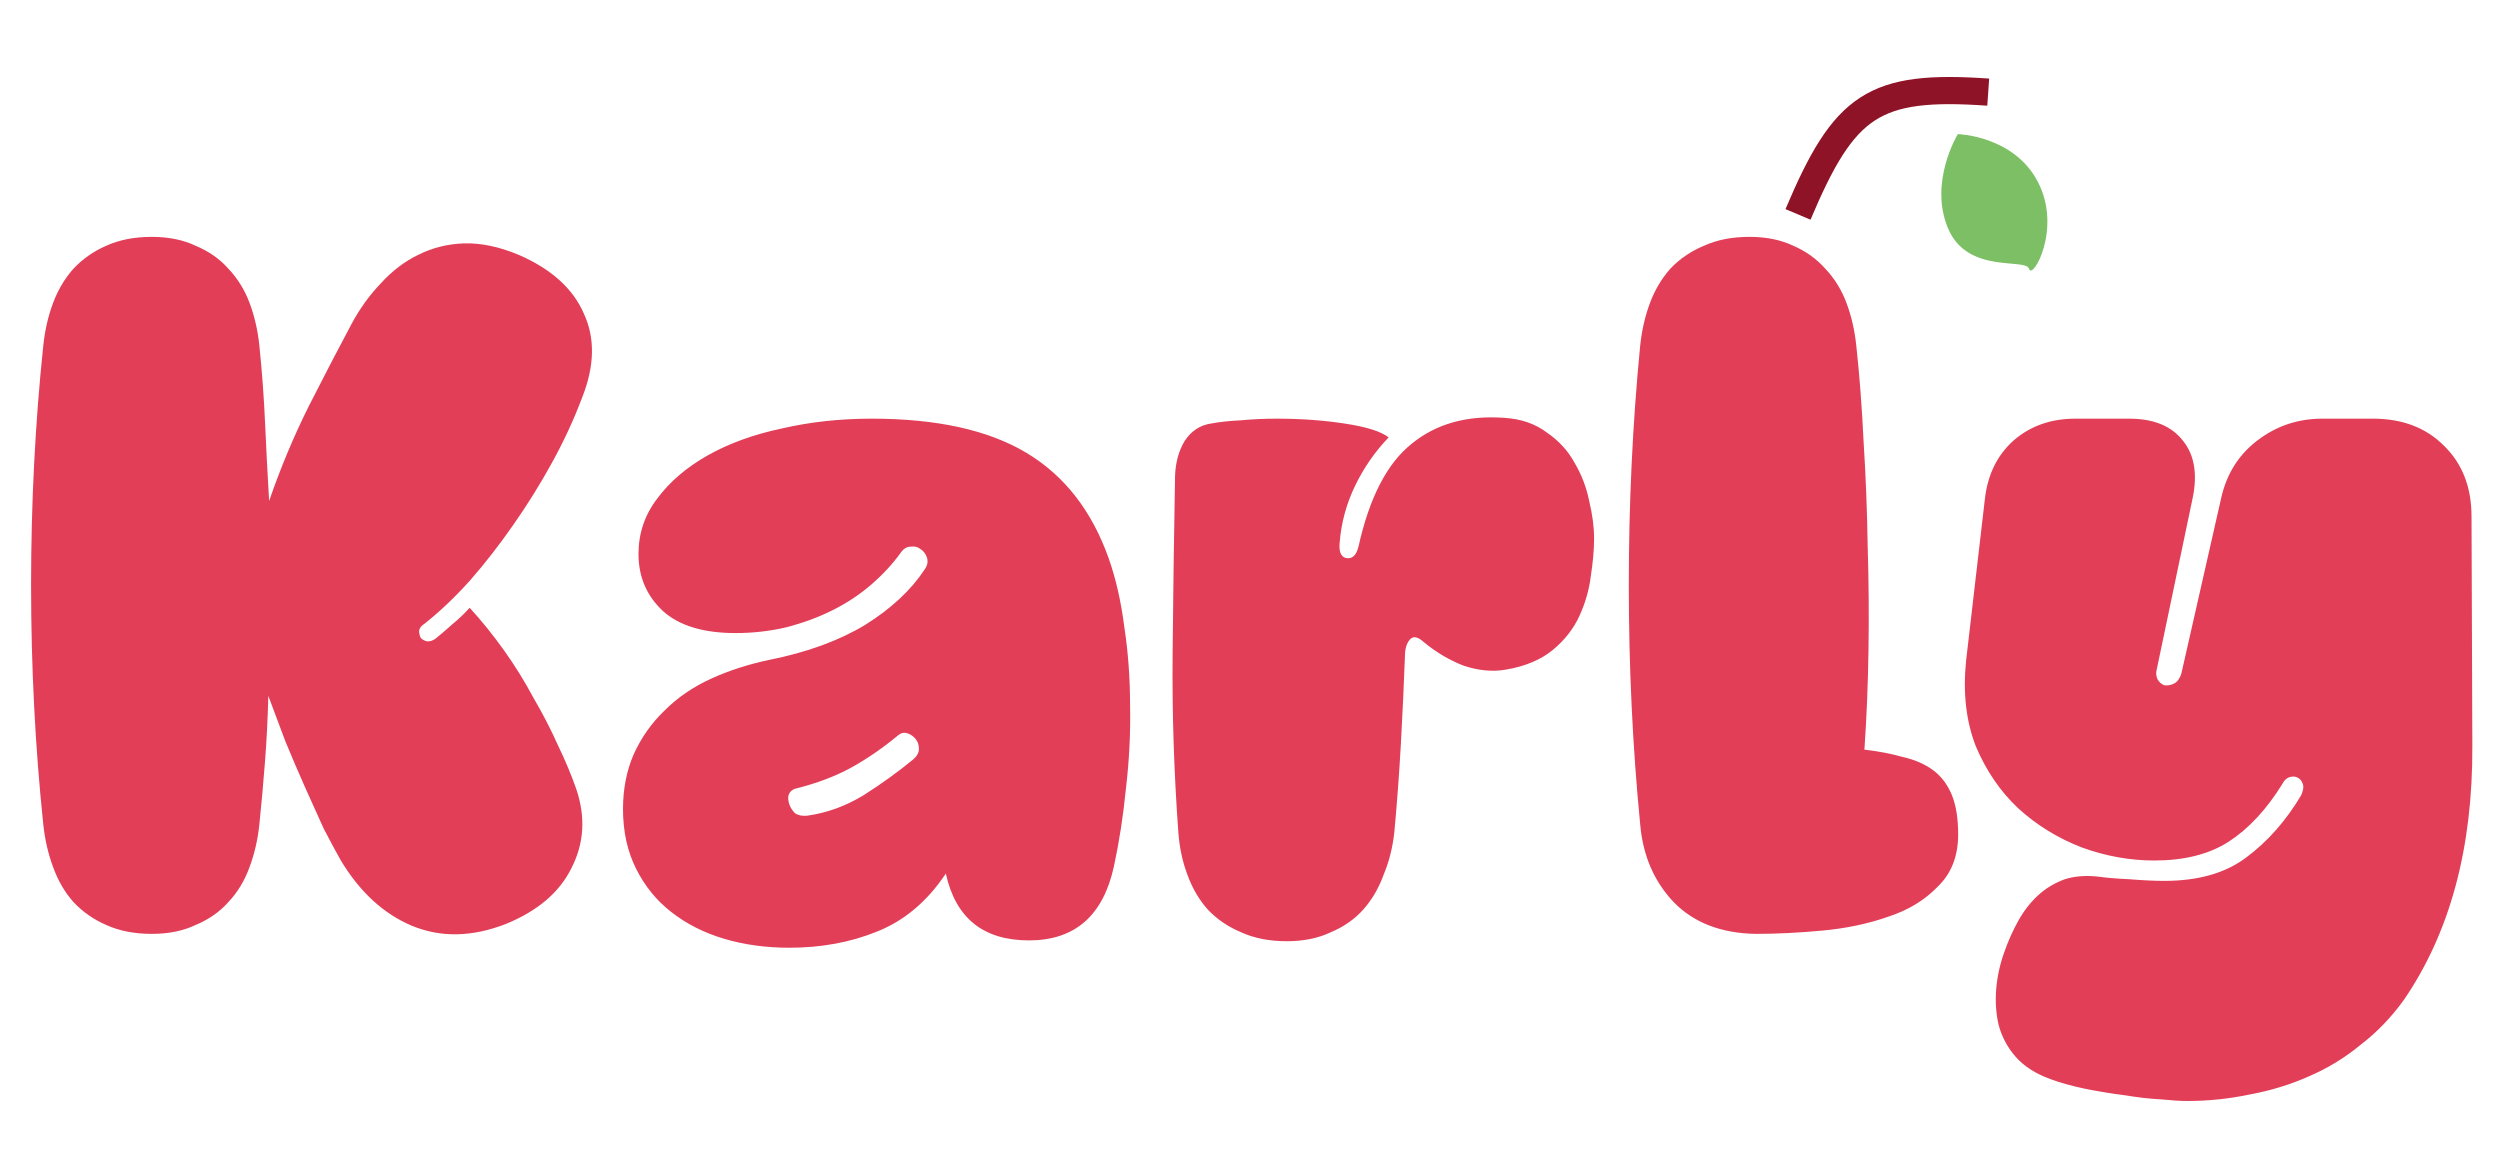
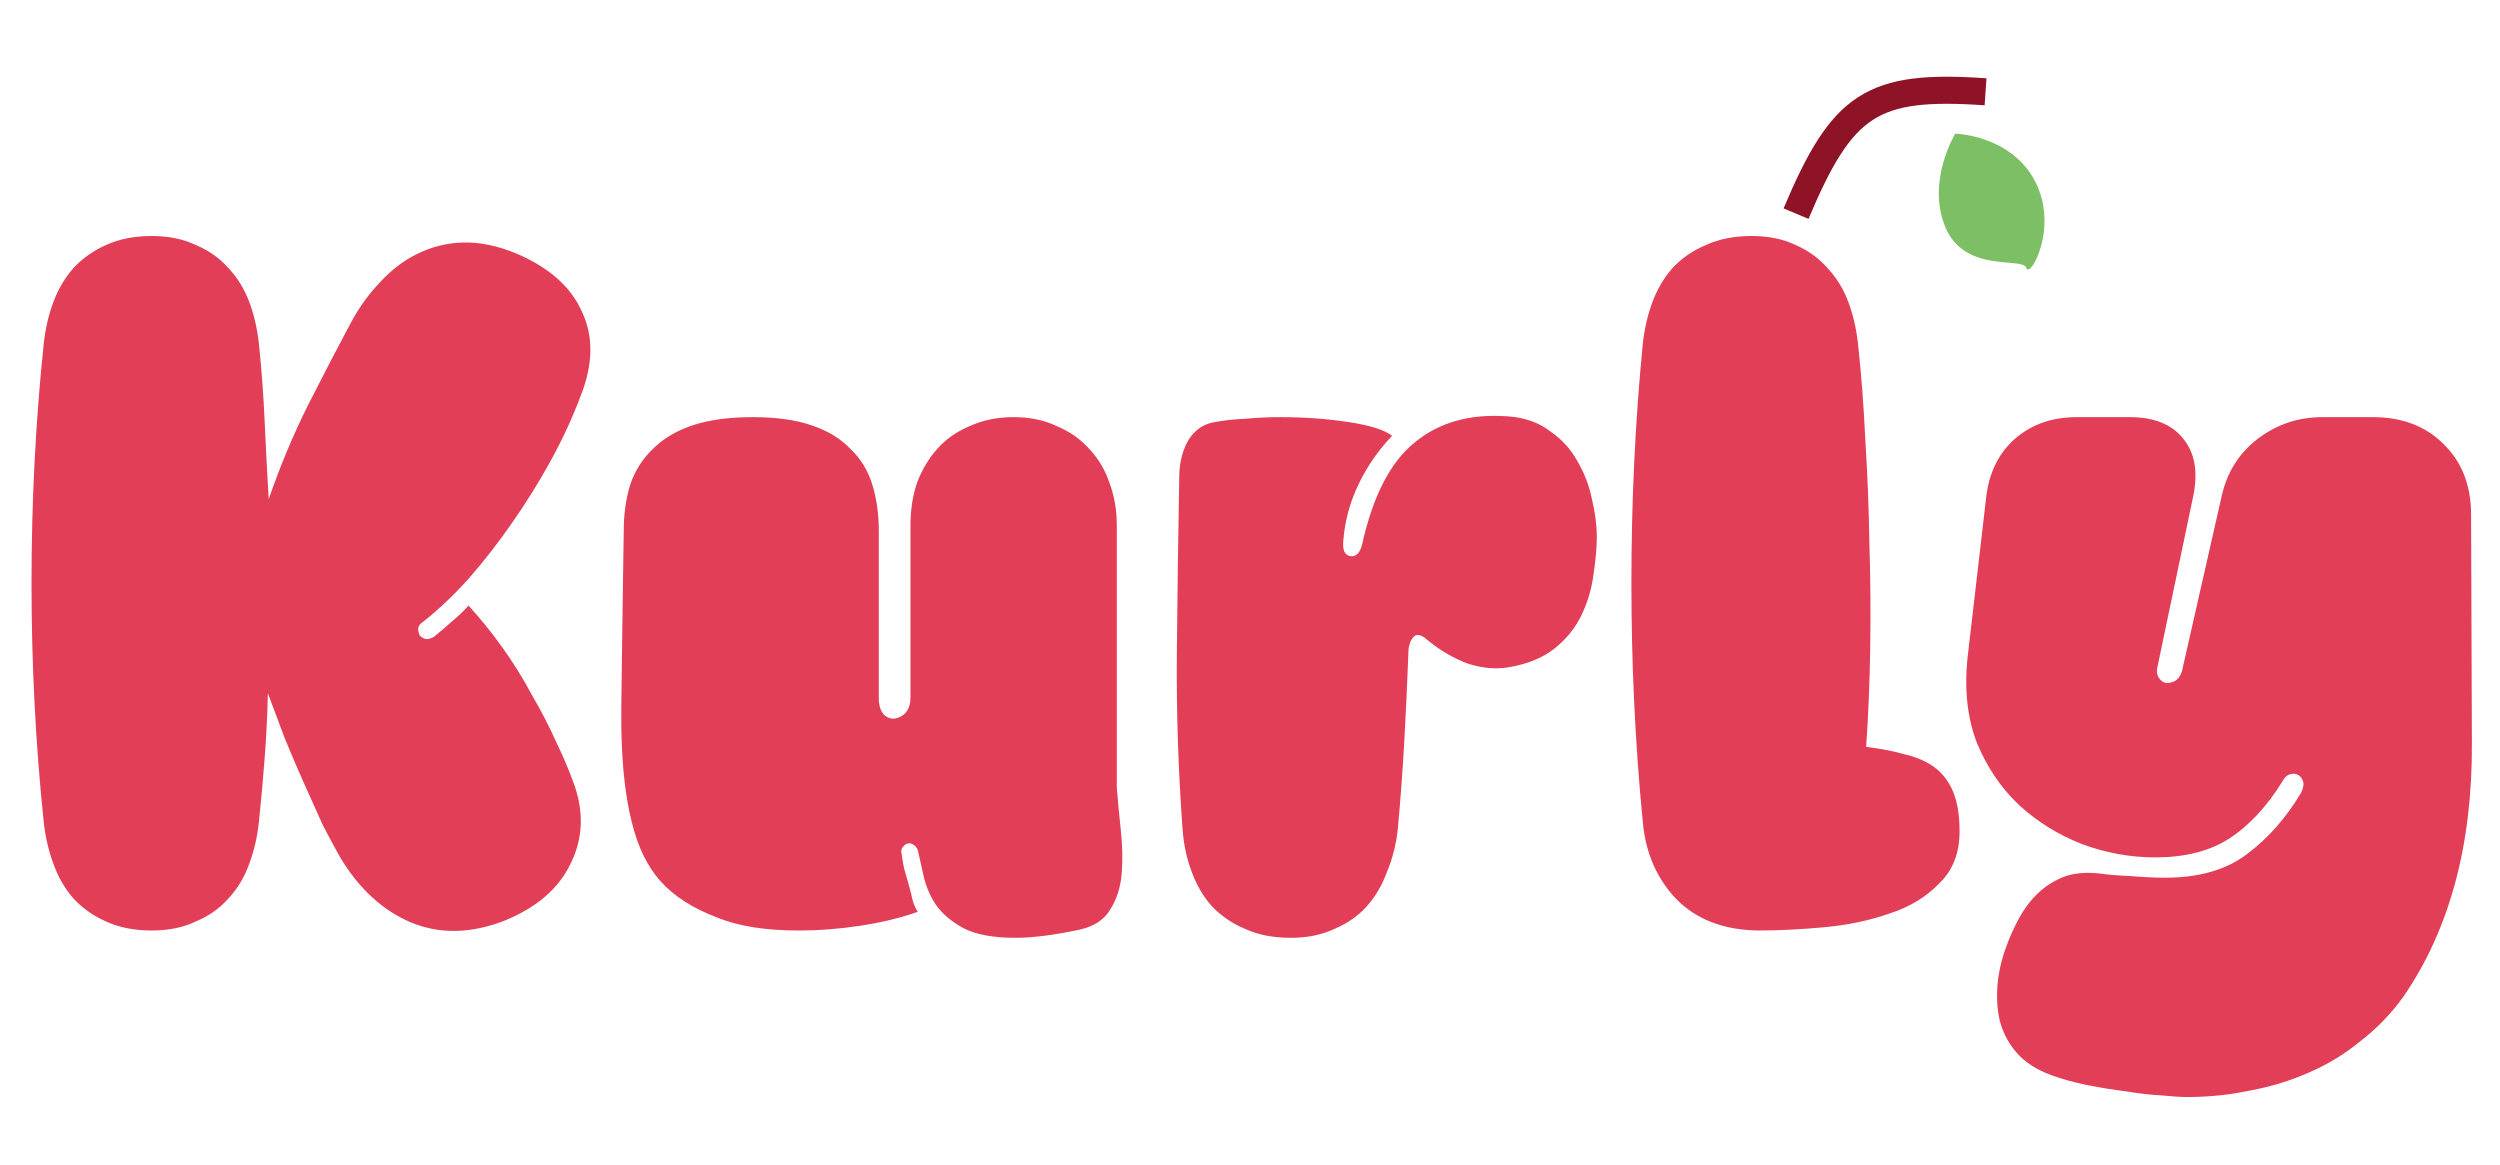
- <svg xmlns="http://www.w3.org/2000/svg" width="552" height="258" viewBox="0 0 552 258" fill="none">
-   <path d="M59.243 153.64C59.123 158.56 58.883 163.36 58.523 168.04C58.163 172.72 57.743 177.4 57.263 182.08C56.903 185.44 56.183 188.56 55.103 191.44C54.023 194.44 52.463 197.02 50.423 199.18C48.503 201.34 46.103 203.02 43.223 204.22C40.463 205.54 37.223 206.2 33.503 206.2C29.663 206.2 26.303 205.54 23.423 204.22C20.663 203.02 18.263 201.34 16.223 199.18C14.303 197.02 12.803 194.44 11.723 191.44C10.643 188.56 9.923 185.44 9.563 182.08C7.763 164.92 6.863 147.28 6.863 129.16C6.863 111.04 7.763 93.4 9.563 76.24C9.923 72.88 10.643 69.76 11.723 66.88C12.803 64 14.303 61.48 16.223 59.32C18.263 57.16 20.663 55.48 23.423 54.28C26.303 52.96 29.663 52.3 33.503 52.3C37.223 52.3 40.463 52.96 43.223 54.28C46.103 55.48 48.503 57.16 50.423 59.32C52.463 61.48 54.023 64 55.103 66.88C56.183 69.76 56.903 72.88 57.263 76.24C57.863 82.12 58.283 87.82 58.523 93.34C58.763 98.74 59.063 104.5 59.423 110.62C61.943 103.3 64.883 96.28 68.243 89.56C71.723 82.72 74.843 76.72 77.603 71.56C79.403 68.2 81.563 65.2 84.083 62.56C86.603 59.8 89.363 57.7 92.363 56.26C95.483 54.7 98.843 53.86 102.443 53.74C106.163 53.62 110.183 54.46 114.503 56.26C121.703 59.38 126.503 63.7 128.903 69.22C131.423 74.62 131.303 80.8 128.543 87.76C126.743 92.56 124.523 97.36 121.883 102.16C119.243 106.96 116.363 111.58 113.243 116.02C110.243 120.34 107.063 124.42 103.703 128.26C100.343 131.98 96.983 135.16 93.623 137.8C93.023 138.16 92.663 138.64 92.543 139.24C92.543 139.84 92.663 140.38 92.903 140.86C93.263 141.22 93.683 141.46 94.163 141.58C94.763 141.7 95.423 141.52 96.143 141.04C97.463 139.96 98.723 138.88 99.923 137.8C101.243 136.72 102.503 135.52 103.703 134.2C106.343 137.08 108.863 140.2 111.263 143.56C113.663 146.92 115.823 150.4 117.743 154C119.783 157.48 121.583 160.96 123.143 164.44C124.823 167.92 126.203 171.22 127.283 174.34C129.323 180.46 128.963 186.22 126.203 191.62C123.563 197.02 118.703 201.16 111.623 204.04C104.183 206.92 97.283 207.04 90.923 204.4C84.683 201.76 79.463 196.96 75.263 190C74.183 188.08 72.923 185.74 71.483 182.98C70.163 180.1 68.783 177.04 67.343 173.8C65.903 170.56 64.463 167.2 63.023 163.72C61.703 160.24 60.443 156.88 59.243 153.64ZM208.84 192.88C204.76 199 199.72 203.26 193.72 205.66C187.84 208.06 181.36 209.26 174.28 209.26C169.12 209.26 164.32 208.6 159.88 207.28C155.44 205.96 151.54 203.98 148.18 201.34C144.94 198.82 142.36 195.64 140.44 191.8C138.52 187.96 137.56 183.58 137.56 178.66C137.56 174.22 138.34 170.2 139.9 166.6C141.58 162.88 143.86 159.64 146.74 156.88C149.62 154 153.04 151.66 157 149.86C160.96 148.06 165.22 146.68 169.78 145.72C178.18 144.04 185.26 141.46 191.02 137.98C196.78 134.38 201.16 130.3 204.16 125.74C204.76 124.9 204.94 124.06 204.7 123.22C204.46 122.38 203.98 121.72 203.26 121.24C202.66 120.76 201.94 120.58 201.1 120.7C200.26 120.7 199.54 121.12 198.94 121.96C197.14 124.48 194.92 126.88 192.28 129.16C189.76 131.32 186.94 133.18 183.82 134.74C180.7 136.3 177.28 137.56 173.56 138.52C169.96 139.36 166.24 139.78 162.4 139.78C155.32 139.78 149.98 138.16 146.38 134.92C142.78 131.56 140.98 127.36 140.98 122.32C140.98 117.76 142.36 113.68 145.12 110.08C147.88 106.36 151.6 103.18 156.28 100.54C160.96 97.9 166.42 95.92 172.66 94.6C178.9 93.16 185.5 92.44 192.46 92.44C206.86 92.44 218.26 94.96 226.66 100C235.06 105.04 241.12 112.84 244.84 123.4C246.4 127.84 247.54 132.88 248.26 138.52C249.1 144.04 249.52 149.8 249.52 155.8C249.64 161.8 249.34 167.86 248.62 173.98C248.02 180.1 247.12 185.92 245.92 191.44C243.52 202.24 237.28 207.64 227.2 207.64C217.12 207.64 211 202.72 208.84 192.88ZM178.24 180.1C182.56 179.5 186.7 178 190.66 175.6C194.62 173.08 198.28 170.44 201.64 167.68C202.48 166.96 202.9 166.18 202.9 165.34C202.9 164.5 202.66 163.78 202.18 163.18C201.7 162.58 201.1 162.16 200.38 161.92C199.66 161.68 199 161.8 198.4 162.28C194.92 165.16 191.44 167.56 187.96 169.48C184.48 171.4 180.34 172.96 175.54 174.16C174.82 174.4 174.34 174.88 174.1 175.6C173.98 176.2 174.04 176.86 174.28 177.58C174.52 178.3 174.94 178.96 175.54 179.56C176.26 180.04 177.16 180.22 178.24 180.1ZM306.613 96.58C303.613 99.7 301.153 103.24 299.233 107.2C297.313 111.16 296.173 115.3 295.813 119.62C295.573 121.78 296.053 122.98 297.253 123.22C298.573 123.46 299.473 122.62 299.953 120.7C302.353 109.9 306.253 102.34 311.653 98.02C317.053 93.58 323.893 91.66 332.173 92.26C335.893 92.5 339.013 93.58 341.533 95.5C344.173 97.3 346.213 99.52 347.653 102.16C349.213 104.8 350.293 107.62 350.893 110.62C351.613 113.62 351.973 116.38 351.973 118.9C351.973 121.3 351.733 124.06 351.253 127.18C350.893 130.18 350.053 133.12 348.733 136C347.413 138.88 345.433 141.4 342.793 143.56C340.153 145.72 336.673 147.16 332.353 147.88C329.473 148.36 326.413 148.06 323.173 146.98C320.053 145.78 317.113 144.04 314.353 141.76C313.033 140.56 312.013 140.38 311.293 141.22C310.573 142.06 310.213 143.26 310.213 144.82C309.973 151.3 309.673 157.78 309.313 164.26C308.953 170.74 308.473 177.22 307.873 183.7C307.513 187.06 306.733 190.18 305.533 193.06C304.453 196.06 302.953 198.64 301.033 200.8C299.113 202.96 296.713 204.64 293.833 205.84C291.073 207.16 287.833 207.82 284.113 207.82C280.273 207.82 276.913 207.16 274.033 205.84C271.153 204.64 268.693 202.96 266.653 200.8C264.733 198.64 263.233 196.06 262.153 193.06C261.073 190.18 260.413 187.06 260.173 183.7C259.213 170.5 258.793 157.42 258.913 144.46C259.033 131.38 259.213 118.24 259.453 105.04C259.573 102.04 260.293 99.46 261.613 97.3C263.053 95.14 264.973 93.88 267.373 93.52C269.293 93.16 271.513 92.92 274.033 92.8C276.553 92.56 279.193 92.44 281.953 92.44C287.233 92.44 292.213 92.8 296.893 93.52C301.693 94.24 304.933 95.26 306.613 96.58ZM411.66 165.52C414.78 165.88 417.6 166.42 420.12 167.14C422.76 167.74 424.98 168.7 426.78 170.02C428.58 171.34 429.96 173.14 430.92 175.42C431.88 177.7 432.36 180.64 432.36 184.24C432.36 189.04 430.86 192.88 427.86 195.76C424.98 198.76 421.32 200.98 416.88 202.42C412.44 203.98 407.58 205 402.3 205.48C397.14 205.96 392.28 206.2 387.72 206.2C380.04 206.08 373.98 203.74 369.54 199.18C365.22 194.62 362.76 188.92 362.16 182.08C360.48 164.92 359.64 147.28 359.64 129.16C359.64 111.04 360.48 93.4 362.16 76.24C362.52 72.88 363.24 69.76 364.32 66.88C365.4 64 366.9 61.48 368.82 59.32C370.86 57.16 373.32 55.48 376.2 54.28C379.08 52.96 382.44 52.3 386.28 52.3C390 52.3 393.24 52.96 396 54.28C398.76 55.48 401.1 57.16 403.02 59.32C405.06 61.48 406.62 64 407.7 66.88C408.78 69.76 409.5 72.88 409.86 76.24C410.58 82.84 411.12 89.92 411.48 97.48C411.96 105.04 412.26 112.72 412.38 120.52C412.62 128.32 412.68 136.06 412.56 143.74C412.44 151.42 412.14 158.68 411.66 165.52ZM508.092 175.6C508.572 174.52 508.692 173.68 508.452 173.08C508.212 172.36 507.792 171.88 507.192 171.64C506.712 171.4 506.112 171.4 505.392 171.64C504.792 171.88 504.312 172.36 503.952 173.08C500.472 178.72 496.512 182.98 492.072 185.86C487.752 188.62 482.292 190 475.692 190C470.292 190 464.952 189.04 459.672 187.12C454.392 185.08 449.712 182.2 445.632 178.48C441.672 174.76 438.552 170.2 436.272 164.8C434.112 159.28 433.392 152.98 434.112 145.9L438.252 110.26C438.852 104.86 440.952 100.54 444.552 97.3C448.272 94.06 452.832 92.44 458.232 92.44H470.112C475.512 92.44 479.472 94.06 481.992 97.3C484.512 100.42 485.232 104.62 484.152 109.9L476.232 147.7C475.992 148.54 476.052 149.32 476.412 150.04C476.772 150.64 477.252 151.06 477.852 151.3C478.572 151.42 479.292 151.3 480.012 150.94C480.732 150.58 481.272 149.86 481.632 148.78L490.452 109.9C491.652 104.62 494.292 100.42 498.372 97.3C502.572 94.06 507.372 92.44 512.772 92.44H523.932C530.412 92.44 535.632 94.42 539.592 98.38C543.672 102.34 545.712 107.56 545.712 114.04L545.892 164.62C546.012 187.18 540.972 205.9 530.772 220.78C528.012 224.62 524.832 227.92 521.232 230.68C517.752 233.56 513.912 235.9 509.712 237.7C505.632 239.5 501.312 240.82 496.752 241.66C492.192 242.62 487.572 243.1 482.892 243.1C481.452 243.1 479.532 242.98 477.132 242.74C474.732 242.62 472.092 242.32 469.212 241.84C466.332 241.48 463.392 241 460.392 240.4C457.512 239.8 454.932 239.08 452.652 238.24C449.412 237.04 446.892 235.42 445.092 233.38C443.292 231.34 442.032 229 441.312 226.36C440.712 223.84 440.532 221.14 440.772 218.26C441.012 215.5 441.612 212.8 442.572 210.16C443.412 207.76 444.432 205.48 445.632 203.32C446.832 201.16 448.272 199.3 449.952 197.74C451.632 196.18 453.612 194.98 455.892 194.14C458.172 193.42 460.752 193.24 463.632 193.6C465.312 193.84 467.532 194.02 470.292 194.14C473.172 194.38 475.692 194.5 477.852 194.5C485.412 194.5 491.472 192.76 496.032 189.28C500.712 185.8 504.732 181.24 508.092 175.6Z" fill="#E23E57" />
-   <path d="M397 47.342C407.268 23.015 413.737 18.585 439 20.342" stroke="#8F1326" stroke-width="6" />
-   <path d="M430.128 50.423C425.811 40.192 432.29 29.615 432.29 29.615C432.29 29.615 444.731 29.929 450.016 40.261C455.301 50.594 448.746 61.897 448.03 59.377C447.314 56.856 434.445 60.655 430.128 50.423Z" fill="#7CBF64" />
+ <svg xmlns="http://www.w3.org/2000/svg" width="554" height="258" viewBox="0 0 554 258" fill="none">
+   <path d="M59.364 153.64C59.245 158.56 59.005 163.36 58.645 168.04C58.285 172.72 57.864 177.4 57.385 182.08C57.025 185.44 56.304 188.56 55.224 191.44C54.145 194.44 52.584 197.02 50.544 199.18C48.624 201.34 46.224 203.02 43.344 204.22C40.584 205.54 37.344 206.2 33.624 206.2C29.785 206.2 26.424 205.54 23.544 204.22C20.785 203.02 18.384 201.34 16.345 199.18C14.425 197.02 12.925 194.44 11.845 191.44C10.764 188.56 10.044 185.44 9.685 182.08C7.885 164.92 6.985 147.28 6.985 129.16C6.985 111.04 7.885 93.4 9.685 76.24C10.044 72.88 10.764 69.76 11.845 66.88C12.925 64 14.425 61.48 16.345 59.32C18.384 57.16 20.785 55.48 23.544 54.28C26.424 52.96 29.785 52.3 33.624 52.3C37.344 52.3 40.584 52.96 43.344 54.28C46.224 55.48 48.624 57.16 50.544 59.32C52.584 61.48 54.145 64 55.224 66.88C56.304 69.76 57.025 72.88 57.385 76.24C57.984 82.12 58.404 87.82 58.645 93.34C58.885 98.74 59.184 104.5 59.544 110.62C62.065 103.3 65.004 96.28 68.365 89.56C71.844 82.72 74.965 76.72 77.725 71.56C79.525 68.2 81.684 65.2 84.204 62.56C86.725 59.8 89.484 57.7 92.484 56.26C95.605 54.7 98.965 53.86 102.565 53.74C106.285 53.62 110.305 54.46 114.625 56.26C121.825 59.38 126.625 63.7 129.025 69.22C131.545 74.62 131.425 80.8 128.665 87.76C126.865 92.56 124.645 97.36 122.005 102.16C119.365 106.96 116.485 111.58 113.365 116.02C110.365 120.34 107.185 124.42 103.825 128.26C100.465 131.98 97.105 135.16 93.745 137.8C93.144 138.16 92.784 138.64 92.665 139.24C92.665 139.84 92.784 140.38 93.025 140.86C93.385 141.22 93.805 141.46 94.284 141.58C94.885 141.7 95.544 141.52 96.264 141.04C97.585 139.96 98.844 138.88 100.045 137.8C101.365 136.72 102.625 135.52 103.825 134.2C106.465 137.08 108.985 140.2 111.385 143.56C113.785 146.92 115.945 150.4 117.865 154C119.905 157.48 121.705 160.96 123.265 164.44C124.945 167.92 126.325 171.22 127.405 174.34C129.445 180.46 129.085 186.22 126.325 191.62C123.685 197.02 118.825 201.16 111.745 204.04C104.305 206.92 97.404 207.04 91.044 204.4C84.805 201.76 79.585 196.96 75.385 190C74.305 188.08 73.044 185.74 71.605 182.98C70.284 180.1 68.904 177.04 67.465 173.8C66.025 170.56 64.585 167.2 63.145 163.72C61.825 160.24 60.565 156.88 59.364 153.64ZM203.381 202.06C199.661 203.38 195.461 204.4 190.781 205.12C186.101 205.84 181.481 206.2 176.921 206.2C169.601 206.2 163.601 205.24 158.921 203.32C153.521 201.28 149.321 198.58 146.321 195.22C143.441 191.98 141.341 187.66 140.021 182.26C138.341 175.66 137.561 167.2 137.681 156.88C137.801 146.44 137.981 133.36 138.221 117.64C138.221 113.92 138.701 110.5 139.661 107.38C140.741 104.26 142.421 101.62 144.701 99.46C146.981 97.18 149.921 95.44 153.521 94.24C157.121 93.04 161.561 92.44 166.841 92.44C172.001 92.44 176.321 93.04 179.801 94.24C183.401 95.44 186.281 97.18 188.441 99.46C190.721 101.62 192.341 104.26 193.301 107.38C194.261 110.5 194.741 113.92 194.741 117.64V155.26C194.861 156.7 195.281 157.78 196.001 158.5C196.721 159.1 197.501 159.34 198.341 159.22C199.181 159.1 199.961 158.68 200.681 157.96C201.401 157.12 201.761 155.98 201.761 154.54V116.38C201.761 113.02 202.241 109.9 203.201 107.02C204.281 104.14 205.781 101.62 207.701 99.46C209.621 97.3 212.021 95.62 214.901 94.42C217.781 93.1 221.021 92.44 224.621 92.44C228.221 92.44 231.401 93.1 234.161 94.42C237.041 95.62 239.441 97.3 241.361 99.46C243.401 101.62 244.901 104.14 245.861 107.02C246.941 109.9 247.481 113.02 247.481 116.38V174.52C247.721 177.52 248.021 180.7 248.381 184.06C248.741 187.42 248.801 190.6 248.561 193.6C248.321 196.6 247.481 199.24 246.041 201.52C244.721 203.8 242.441 205.3 239.201 206.02C233.561 207.22 228.821 207.82 224.981 207.82C220.061 207.82 216.221 207.1 213.461 205.66C210.821 204.22 208.781 202.48 207.341 200.44C206.021 198.4 205.121 196.24 204.641 193.96C204.161 191.8 203.741 189.94 203.381 188.38C203.141 187.78 202.781 187.36 202.301 187.12C201.941 186.88 201.521 186.82 201.041 186.94C200.681 187.06 200.321 187.36 199.961 187.84C199.721 188.2 199.661 188.62 199.781 189.1C199.901 190.06 200.081 191.14 200.321 192.34C200.681 193.66 201.041 194.92 201.401 196.12C201.761 197.44 202.061 198.64 202.301 199.72C202.661 200.8 203.021 201.58 203.381 202.06ZM308.492 96.58C305.492 99.7 303.032 103.24 301.112 107.2C299.192 111.16 298.052 115.3 297.692 119.62C297.452 121.78 297.932 122.98 299.132 123.22C300.452 123.46 301.352 122.62 301.832 120.7C304.232 109.9 308.132 102.34 313.532 98.02C318.932 93.58 325.772 91.66 334.052 92.26C337.772 92.5 340.892 93.58 343.412 95.5C346.052 97.3 348.092 99.52 349.532 102.16C351.092 104.8 352.172 107.62 352.772 110.62C353.492 113.62 353.852 116.38 353.852 118.9C353.852 121.3 353.612 124.06 353.132 127.18C352.772 130.18 351.932 133.12 350.612 136C349.292 138.88 347.312 141.4 344.672 143.56C342.032 145.72 338.552 147.16 334.232 147.88C331.352 148.36 328.292 148.06 325.052 146.98C321.932 145.78 318.992 144.04 316.232 141.76C314.912 140.56 313.892 140.38 313.172 141.22C312.452 142.06 312.092 143.26 312.092 144.82C311.852 151.3 311.552 157.78 311.192 164.26C310.832 170.74 310.352 177.22 309.752 183.7C309.392 187.06 308.612 190.18 307.412 193.06C306.332 196.06 304.832 198.64 302.912 200.8C300.992 202.96 298.592 204.64 295.712 205.84C292.952 207.16 289.712 207.82 285.992 207.82C282.152 207.82 278.792 207.16 275.912 205.84C273.032 204.64 270.572 202.96 268.532 200.8C266.612 198.64 265.112 196.06 264.032 193.06C262.952 190.18 262.292 187.06 262.052 183.7C261.092 170.5 260.672 157.42 260.792 144.46C260.912 131.38 261.092 118.24 261.332 105.04C261.452 102.04 262.172 99.46 263.492 97.3C264.932 95.14 266.852 93.88 269.252 93.52C271.172 93.16 273.392 92.92 275.912 92.8C278.432 92.56 281.072 92.44 283.832 92.44C289.112 92.44 294.092 92.8 298.772 93.52C303.572 94.24 306.812 95.26 308.492 96.58ZM413.538 165.52C416.658 165.88 419.478 166.42 421.998 167.14C424.638 167.74 426.858 168.7 428.658 170.02C430.458 171.34 431.838 173.14 432.798 175.42C433.758 177.7 434.238 180.64 434.238 184.24C434.238 189.04 432.738 192.88 429.738 195.76C426.858 198.76 423.198 200.98 418.758 202.42C414.318 203.98 409.458 205 404.178 205.48C399.018 205.96 394.158 206.2 389.598 206.2C381.918 206.08 375.858 203.74 371.418 199.18C367.098 194.62 364.638 188.92 364.038 182.08C362.358 164.92 361.518 147.28 361.518 129.16C361.518 111.04 362.358 93.4 364.038 76.24C364.398 72.88 365.118 69.76 366.198 66.88C367.278 64 368.778 61.48 370.698 59.32C372.738 57.16 375.198 55.48 378.078 54.28C380.958 52.96 384.318 52.3 388.158 52.3C391.878 52.3 395.118 52.96 397.878 54.28C400.638 55.48 402.978 57.16 404.898 59.32C406.938 61.48 408.498 64 409.578 66.88C410.658 69.76 411.378 72.88 411.738 76.24C412.458 82.84 412.998 89.92 413.358 97.48C413.838 105.04 414.138 112.72 414.258 120.52C414.498 128.32 414.558 136.06 414.438 143.74C414.318 151.42 414.018 158.68 413.538 165.52ZM509.971 175.6C510.451 174.52 510.571 173.68 510.331 173.08C510.091 172.36 509.671 171.88 509.071 171.64C508.591 171.4 507.991 171.4 507.271 171.64C506.671 171.88 506.191 172.36 505.831 173.08C502.351 178.72 498.391 182.98 493.951 185.86C489.631 188.62 484.171 190 477.571 190C472.171 190 466.831 189.04 461.551 187.12C456.271 185.08 451.591 182.2 447.511 178.48C443.551 174.76 440.431 170.2 438.151 164.8C435.991 159.28 435.271 152.98 435.991 145.9L440.131 110.26C440.731 104.86 442.831 100.54 446.431 97.3C450.151 94.06 454.711 92.44 460.111 92.44H471.991C477.391 92.44 481.351 94.06 483.871 97.3C486.391 100.42 487.111 104.62 486.031 109.9L478.111 147.7C477.871 148.54 477.931 149.32 478.291 150.04C478.651 150.64 479.131 151.06 479.731 151.3C480.451 151.42 481.171 151.3 481.891 150.94C482.611 150.58 483.151 149.86 483.511 148.78L492.331 109.9C493.531 104.62 496.171 100.42 500.251 97.3C504.451 94.06 509.251 92.44 514.651 92.44H525.811C532.291 92.44 537.511 94.42 541.471 98.38C545.551 102.34 547.591 107.56 547.591 114.04L547.771 164.62C547.891 187.18 542.851 205.9 532.651 220.78C529.891 224.62 526.711 227.92 523.111 230.68C519.631 233.56 515.791 235.9 511.591 237.7C507.511 239.5 503.191 240.82 498.631 241.66C494.071 242.62 489.451 243.1 484.771 243.1C483.331 243.1 481.411 242.98 479.011 242.74C476.611 242.62 473.971 242.32 471.091 241.84C468.211 241.48 465.271 241 462.271 240.4C459.391 239.8 456.811 239.08 454.531 238.24C451.291 237.04 448.771 235.42 446.971 233.38C445.171 231.34 443.911 229 443.191 226.36C442.591 223.84 442.411 221.14 442.651 218.26C442.891 215.5 443.491 212.8 444.451 210.16C445.291 207.76 446.311 205.48 447.511 203.32C448.711 201.16 450.151 199.3 451.831 197.74C453.511 196.18 455.491 194.98 457.771 194.14C460.051 193.42 462.631 193.24 465.511 193.6C467.191 193.84 469.411 194.02 472.171 194.14C475.051 194.38 477.571 194.5 479.731 194.5C487.291 194.5 493.351 192.76 497.911 189.28C502.591 185.8 506.611 181.24 509.971 175.6Z" fill="#E23E57" />
+   <path d="M398 47.342C408.268 23.015 414.737 18.585 440 20.342" stroke="#8F1326" stroke-width="6" />
+   <path d="M431.128 50.423C426.811 40.192 433.29 29.615 433.29 29.615C433.29 29.615 445.731 29.929 451.016 40.261C456.301 50.594 449.746 61.897 449.03 59.377C448.314 56.856 435.445 60.655 431.128 50.423Z" fill="#7CBF64" />
</svg>
